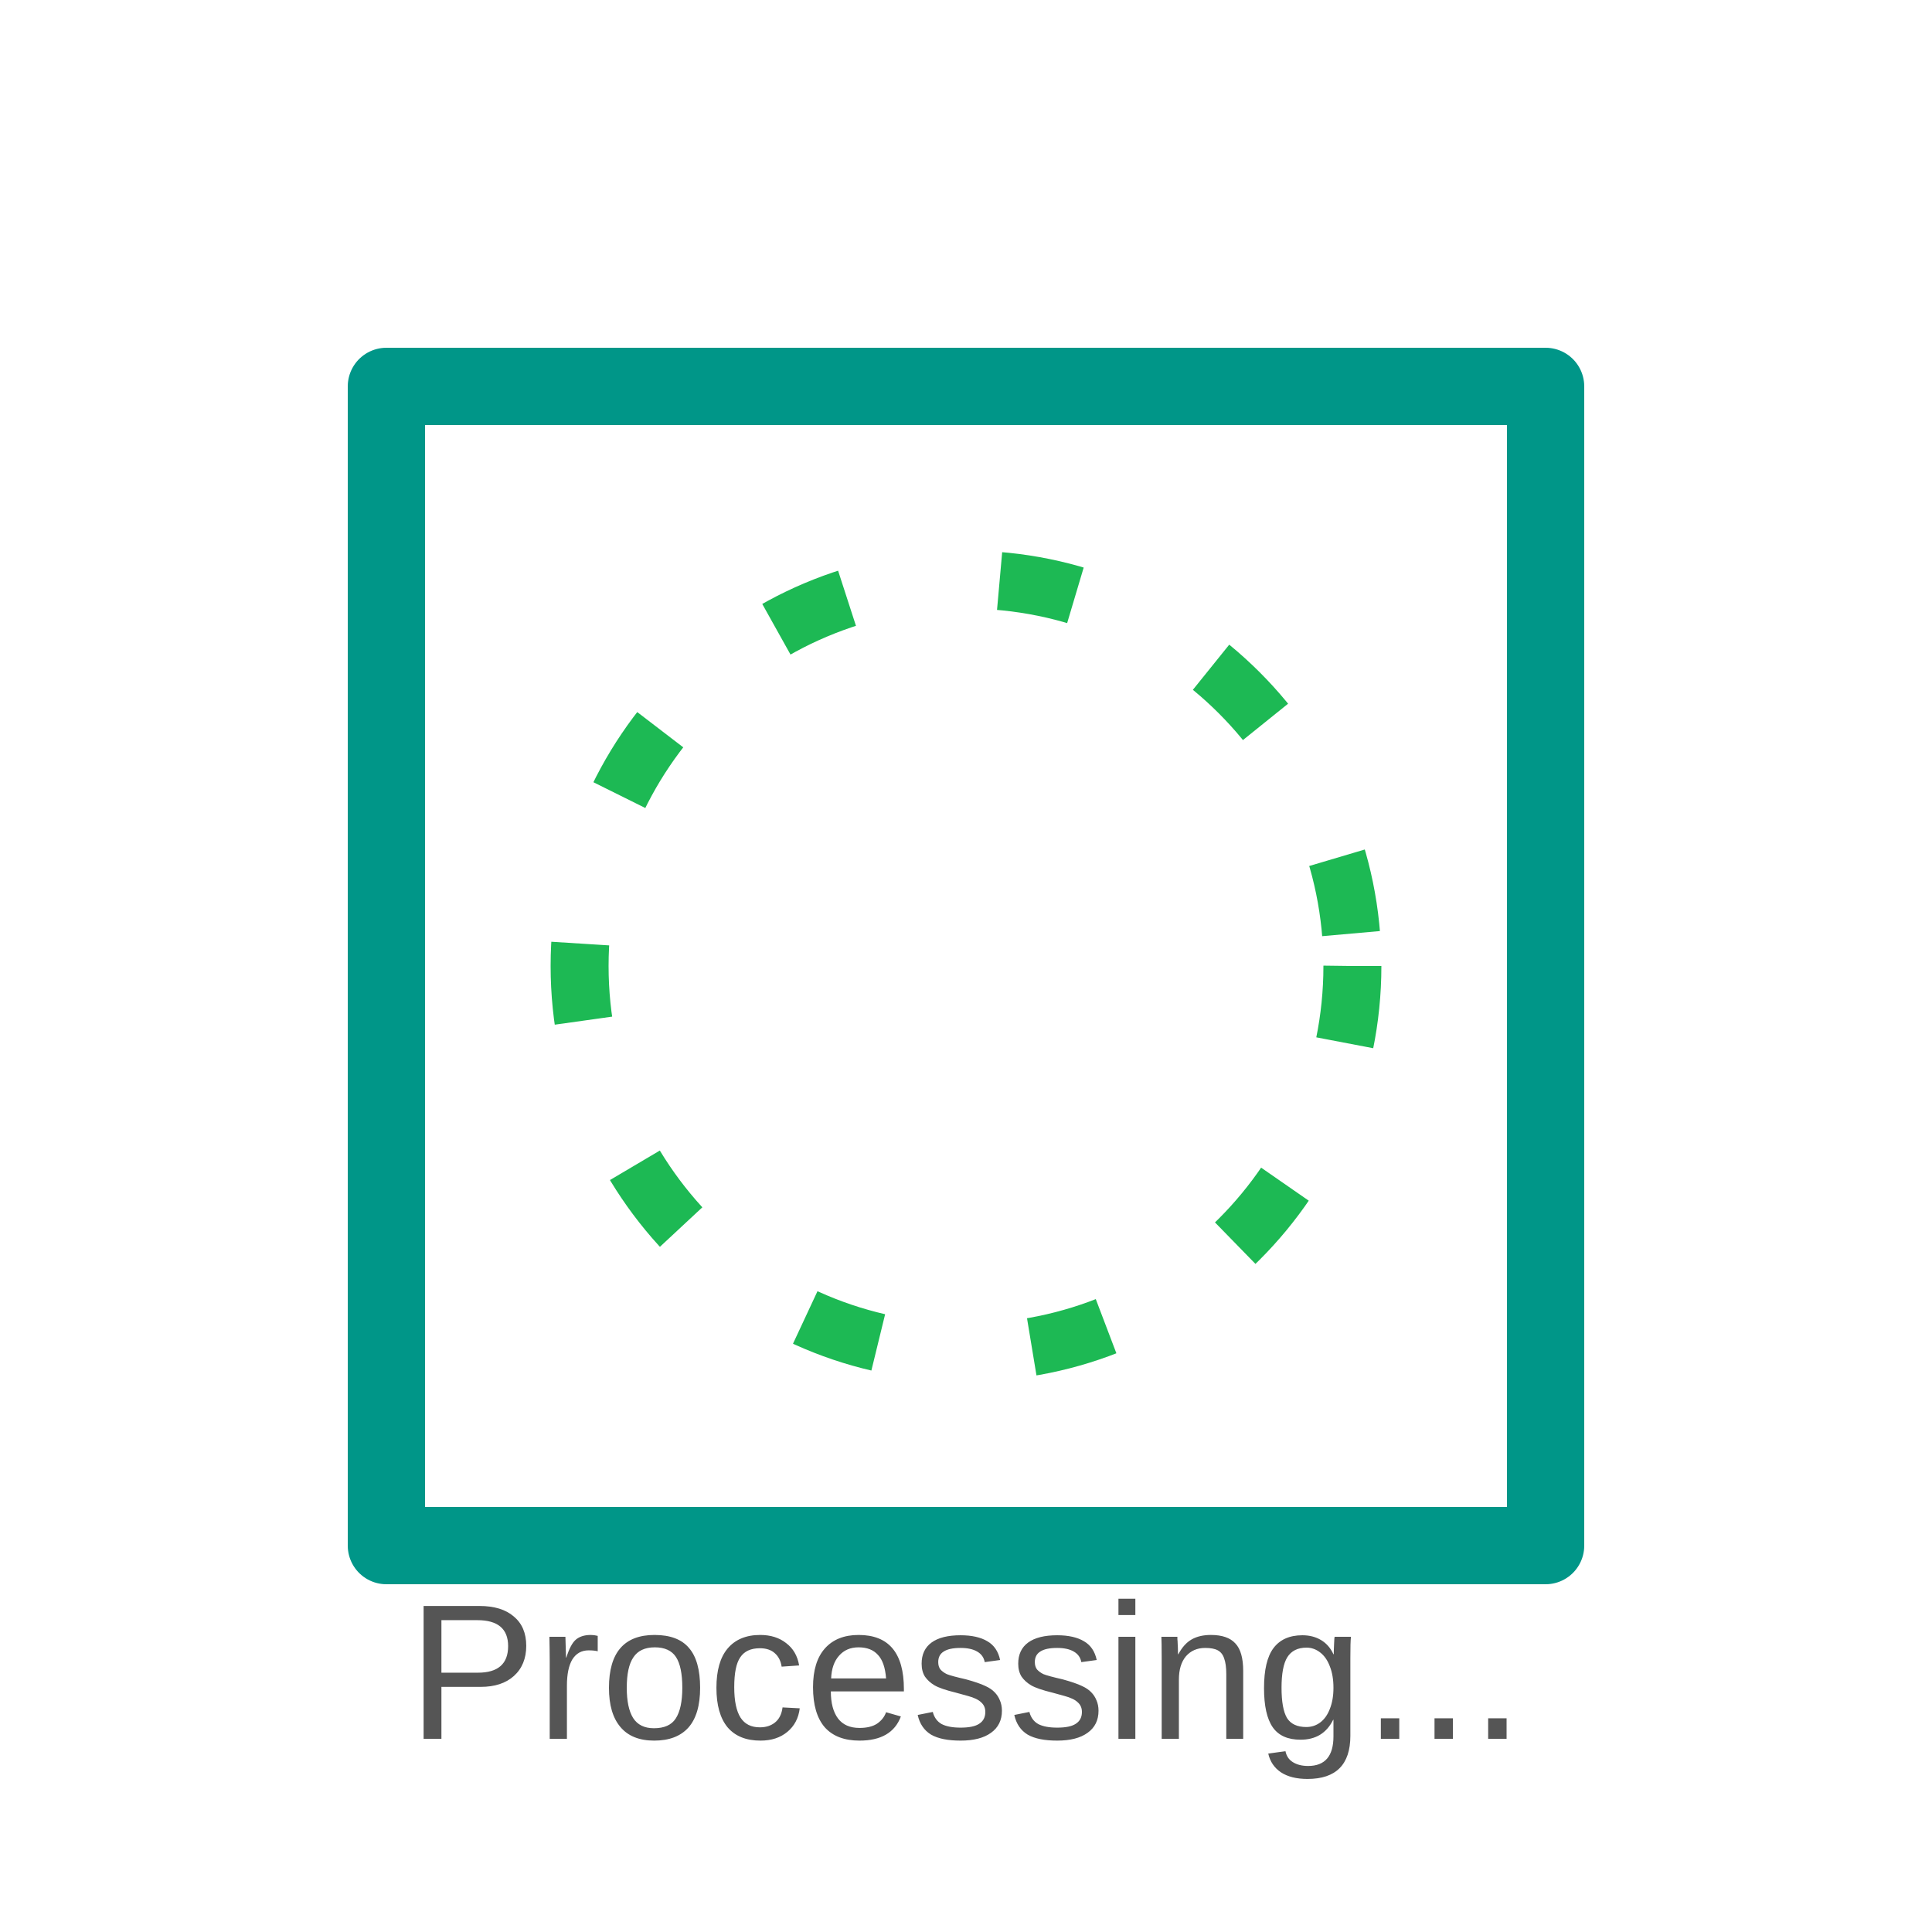
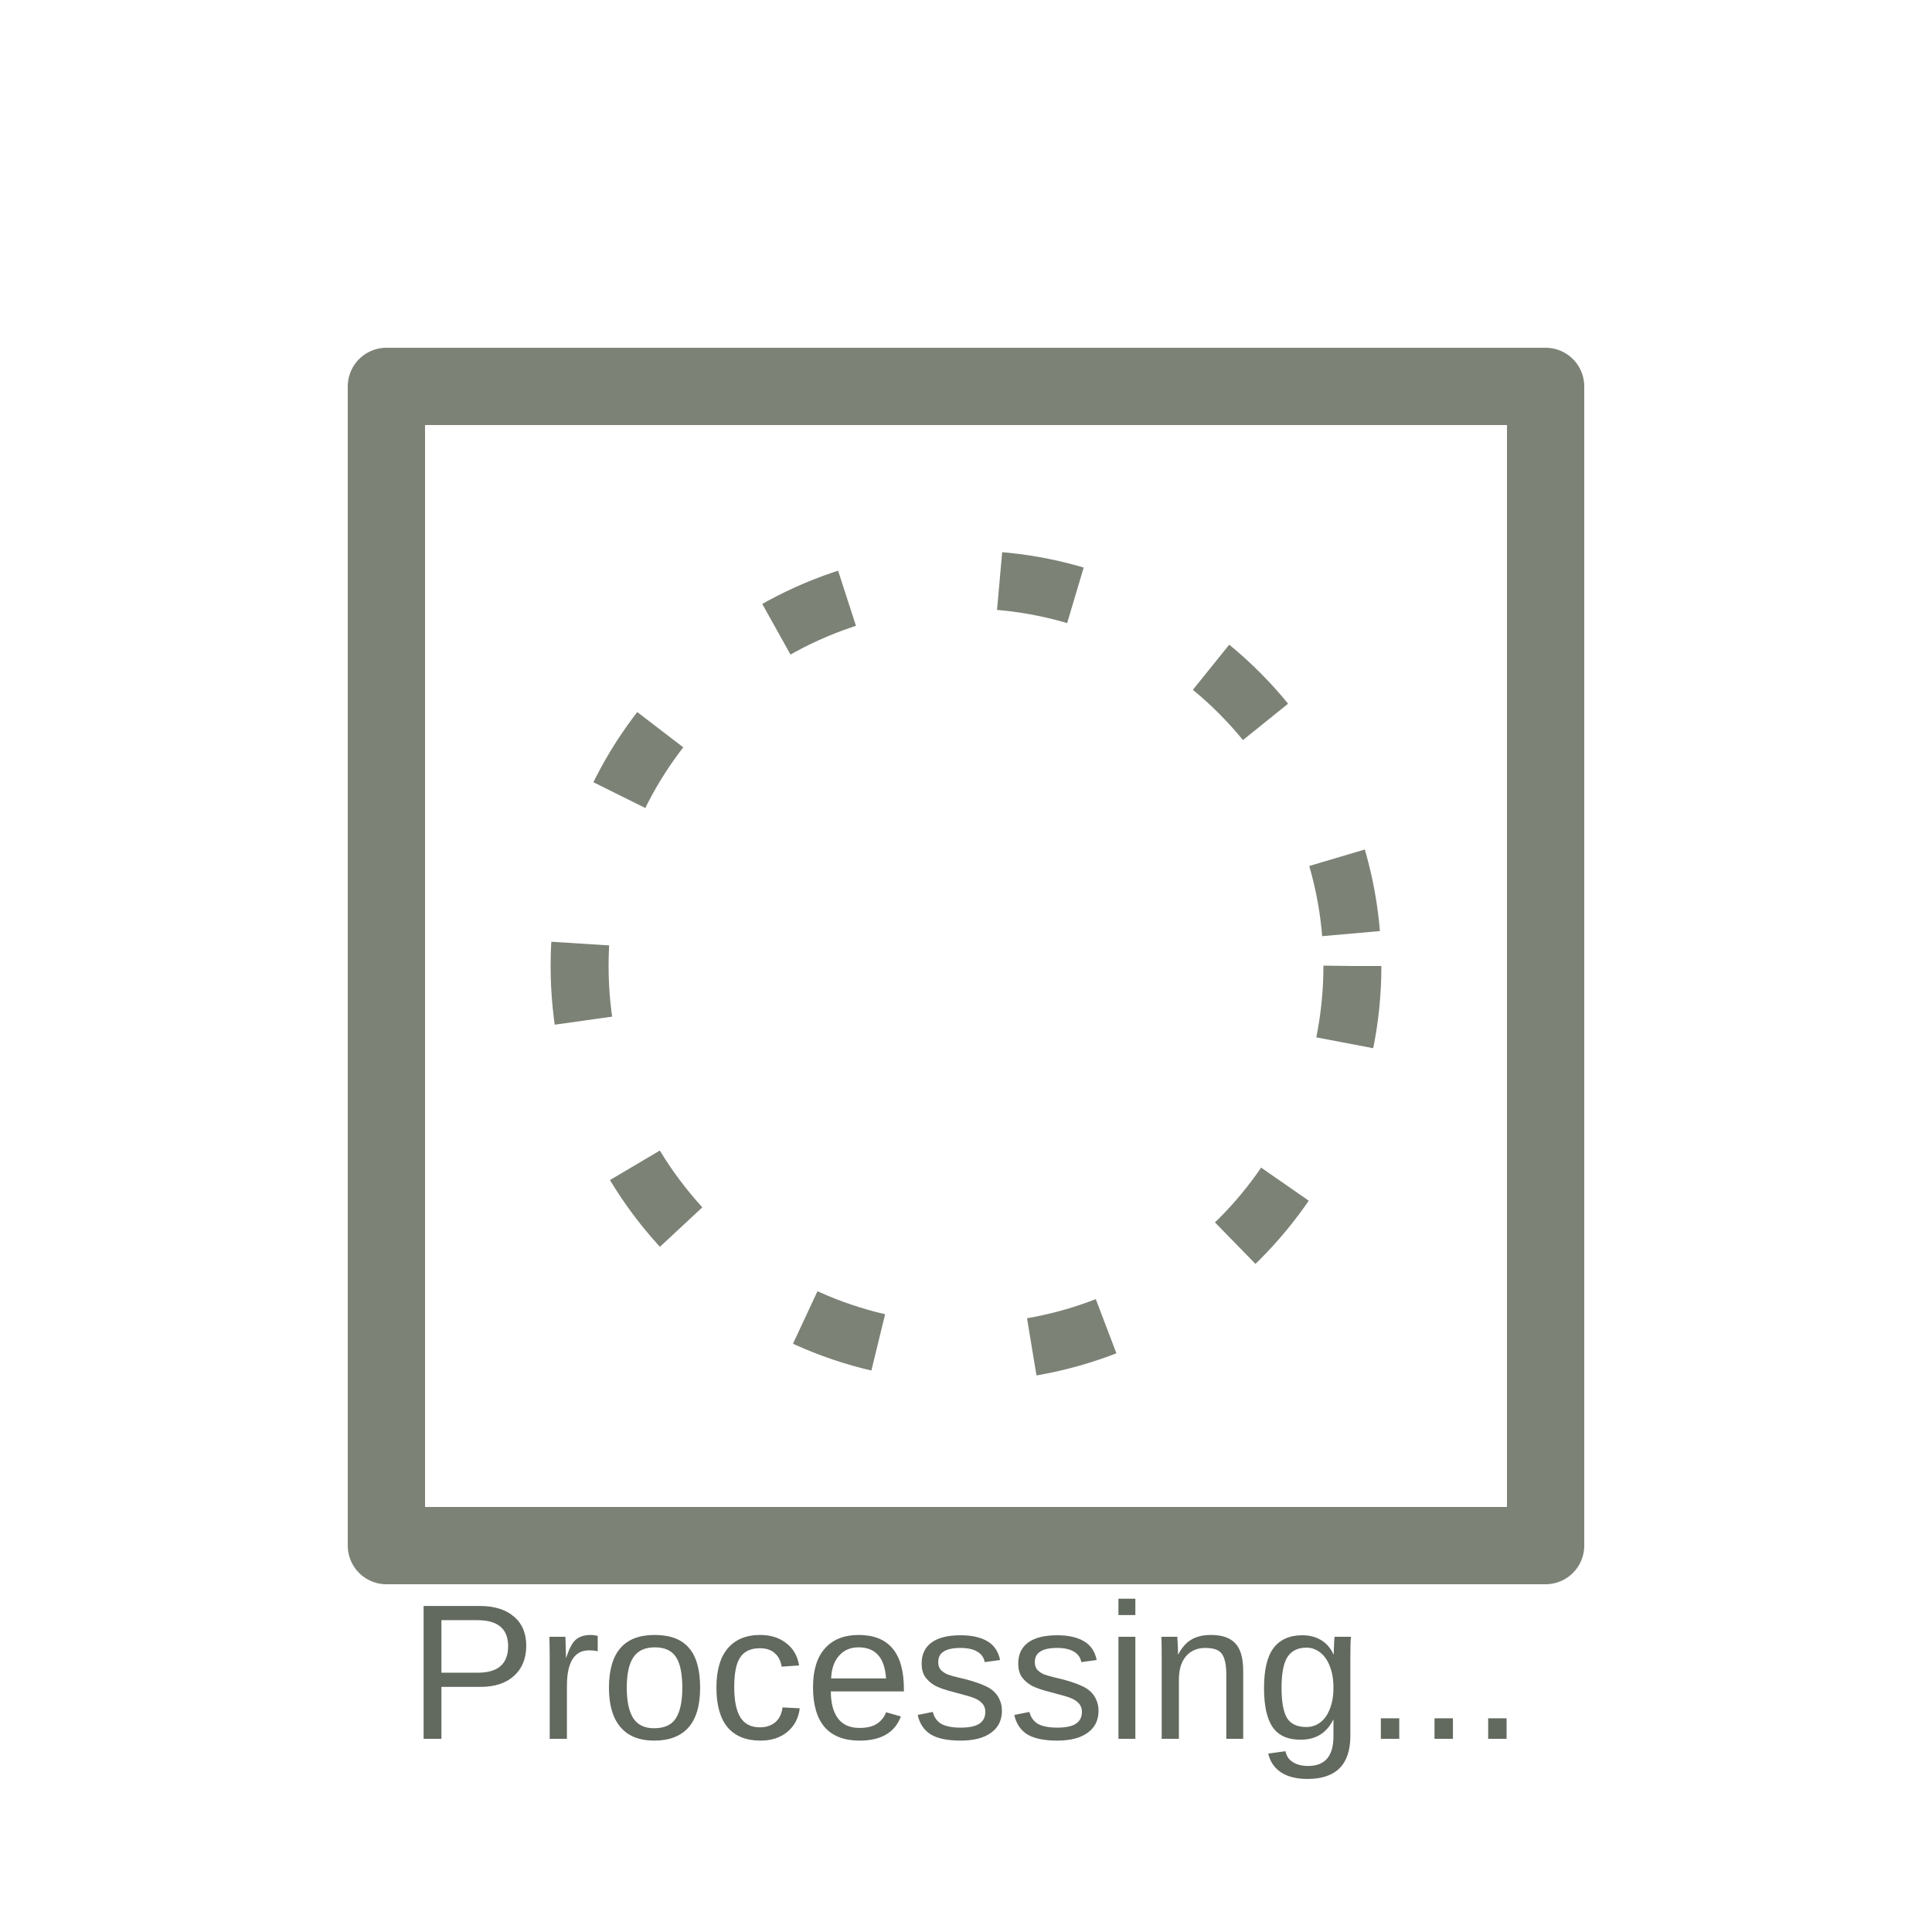
<svg xmlns="http://www.w3.org/2000/svg" width="100" height="100" viewBox="0 0 100 100">
  <rect width="100" height="100" fill="transparent" />
-   <rect x="20" y="20" width="60" height="60" fill="none" stroke="#009688" stroke-width="4" stroke-linecap="round" stroke-linejoin="round" />
-   <circle cx="50" cy="50" r="20" fill="none" stroke="#1DB954" stroke-width="3" stroke-dasharray="4 8">
+   <rect x="20" y="20" width="60" height="60" fill="none" stroke="#7C8276" stroke-width="4" stroke-linecap="round" stroke-linejoin="round" />
+   <circle cx="50" cy="50" r="20" fill="none" stroke="#7C8276" stroke-width="3" stroke-dasharray="4 8">
    <animateTransform attributeName="transform" type="rotate" from="0 50 50" to="360 50 50" dur="2.5s" repeatCount="indefinite" />
  </circle>
-   <text x="50" y="90" font-family="Arial" font-size="10" fill="#555" text-anchor="middle">Processing...</text>
+   <text x="50" y="90" font-family="Arial" font-size="10" fill="#62695E" text-anchor="middle">Processing...</text>
</svg>
